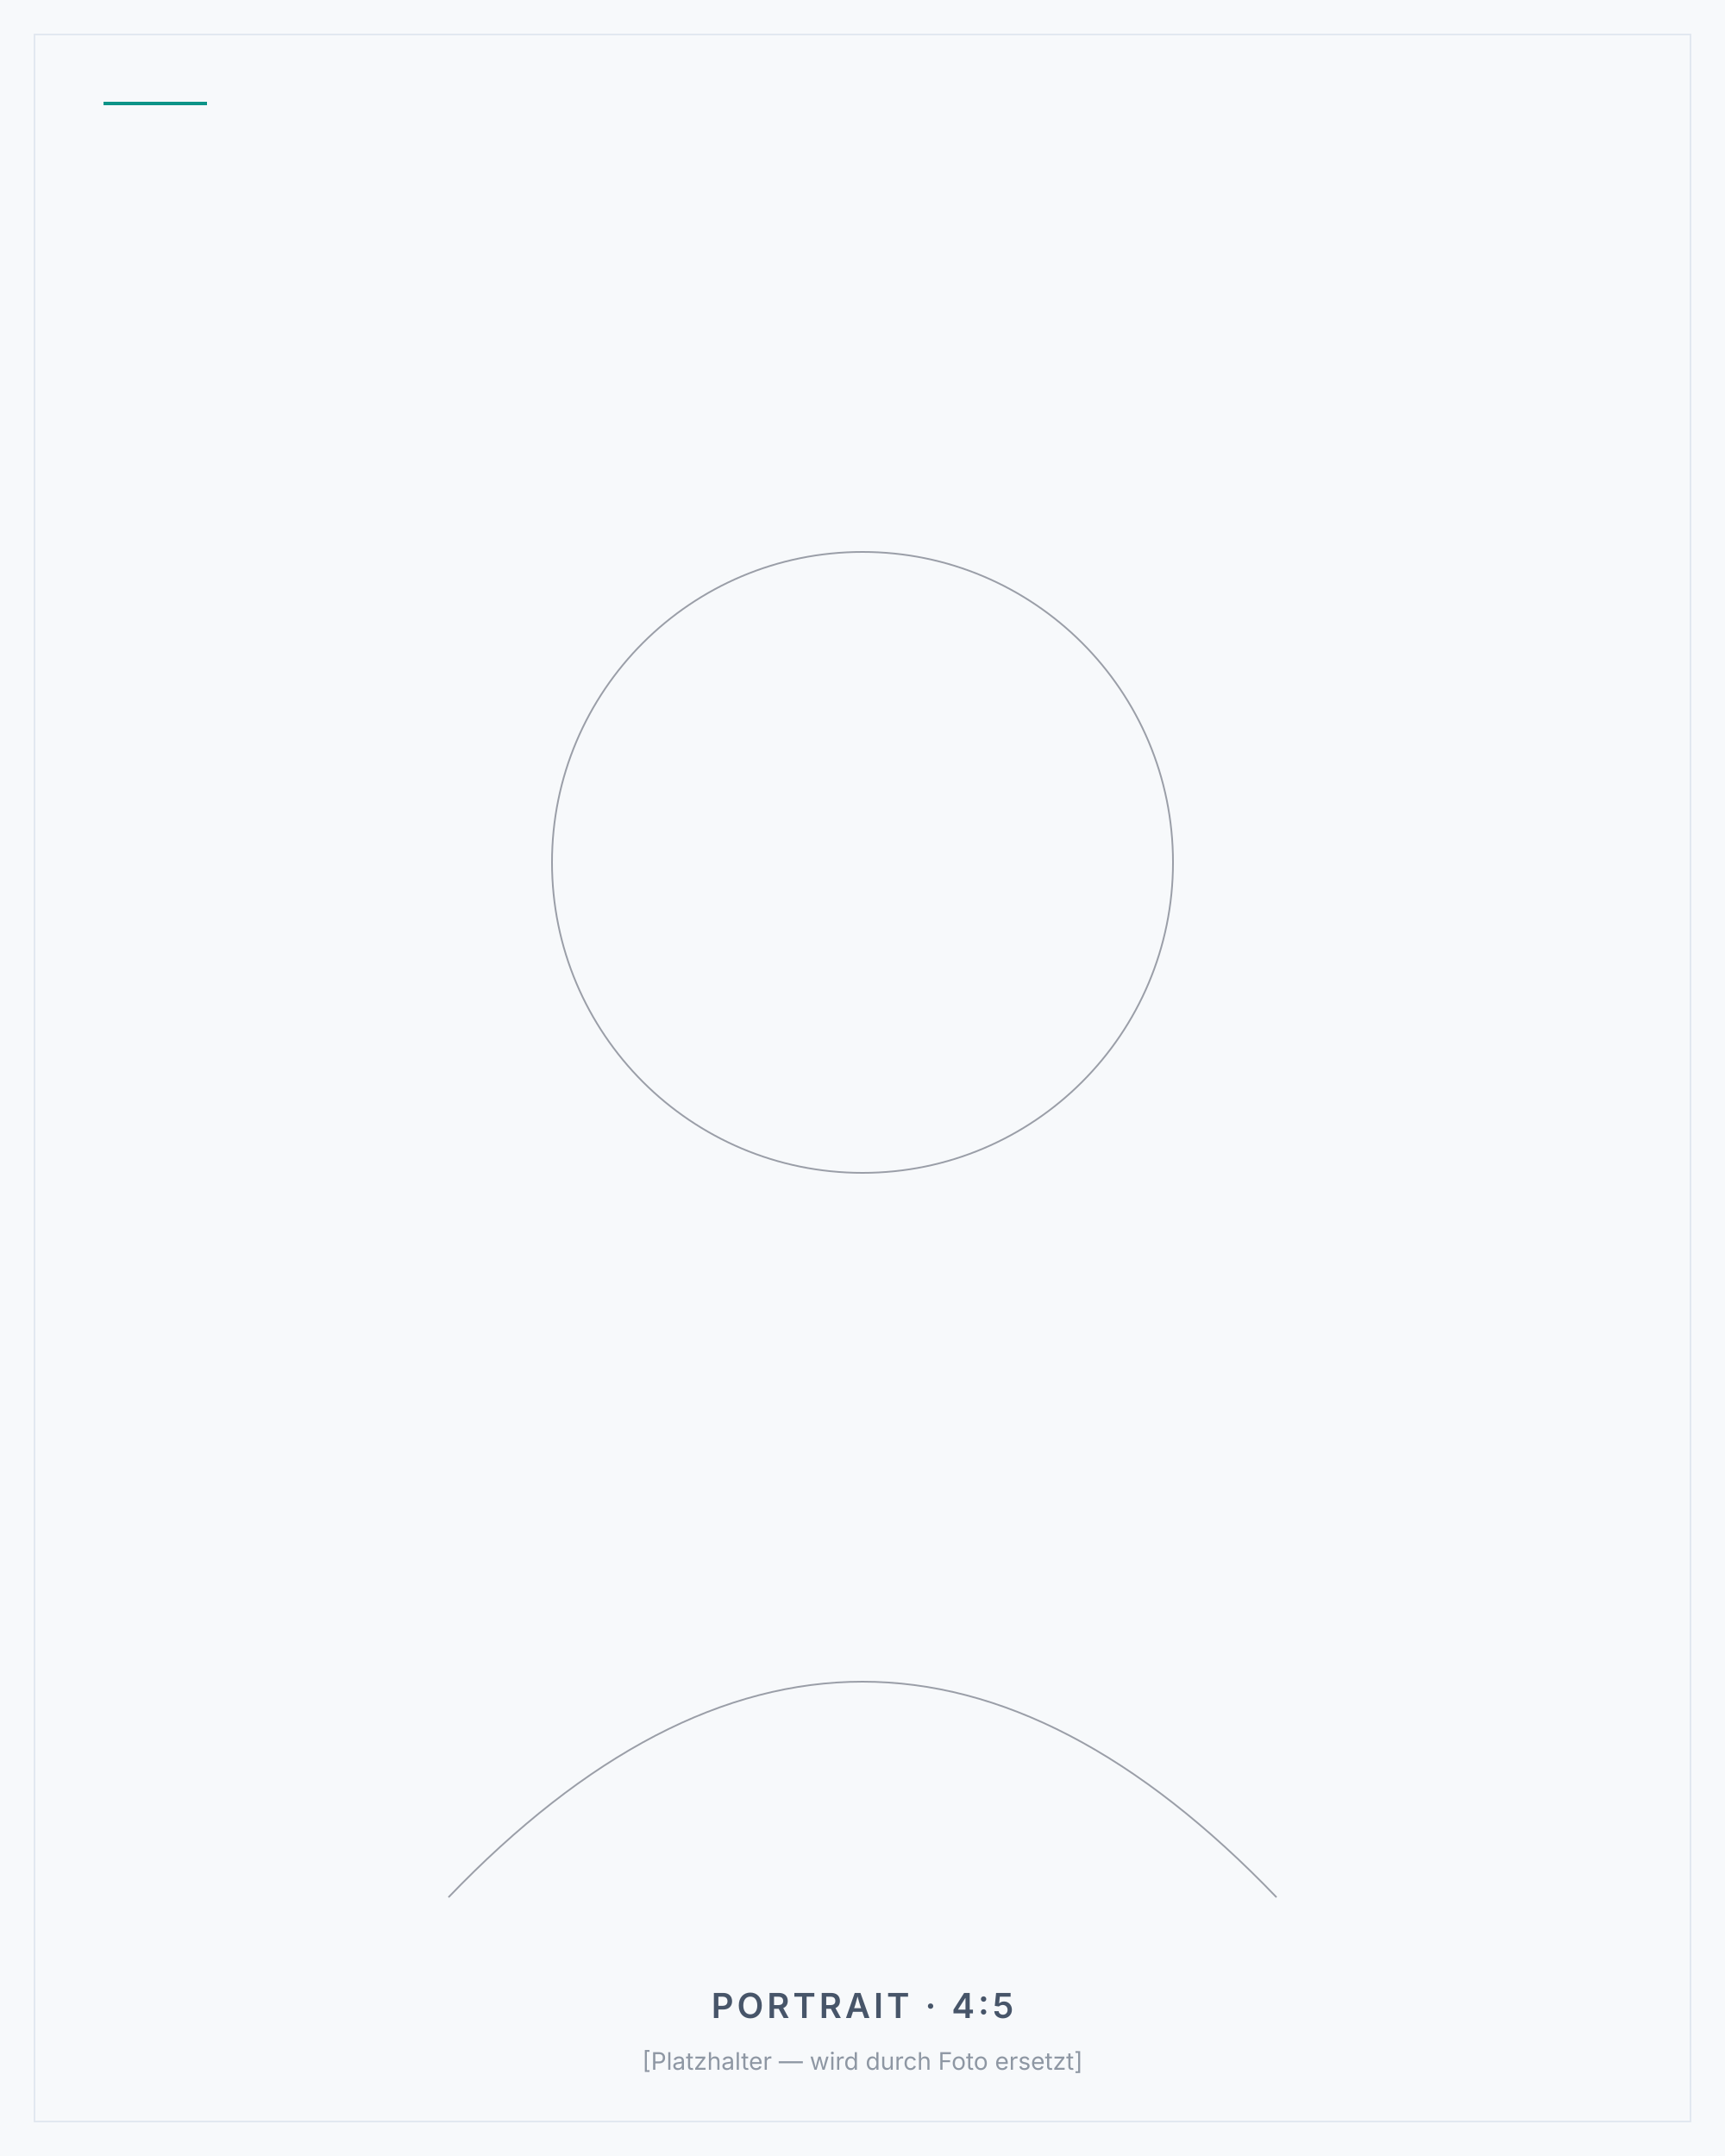
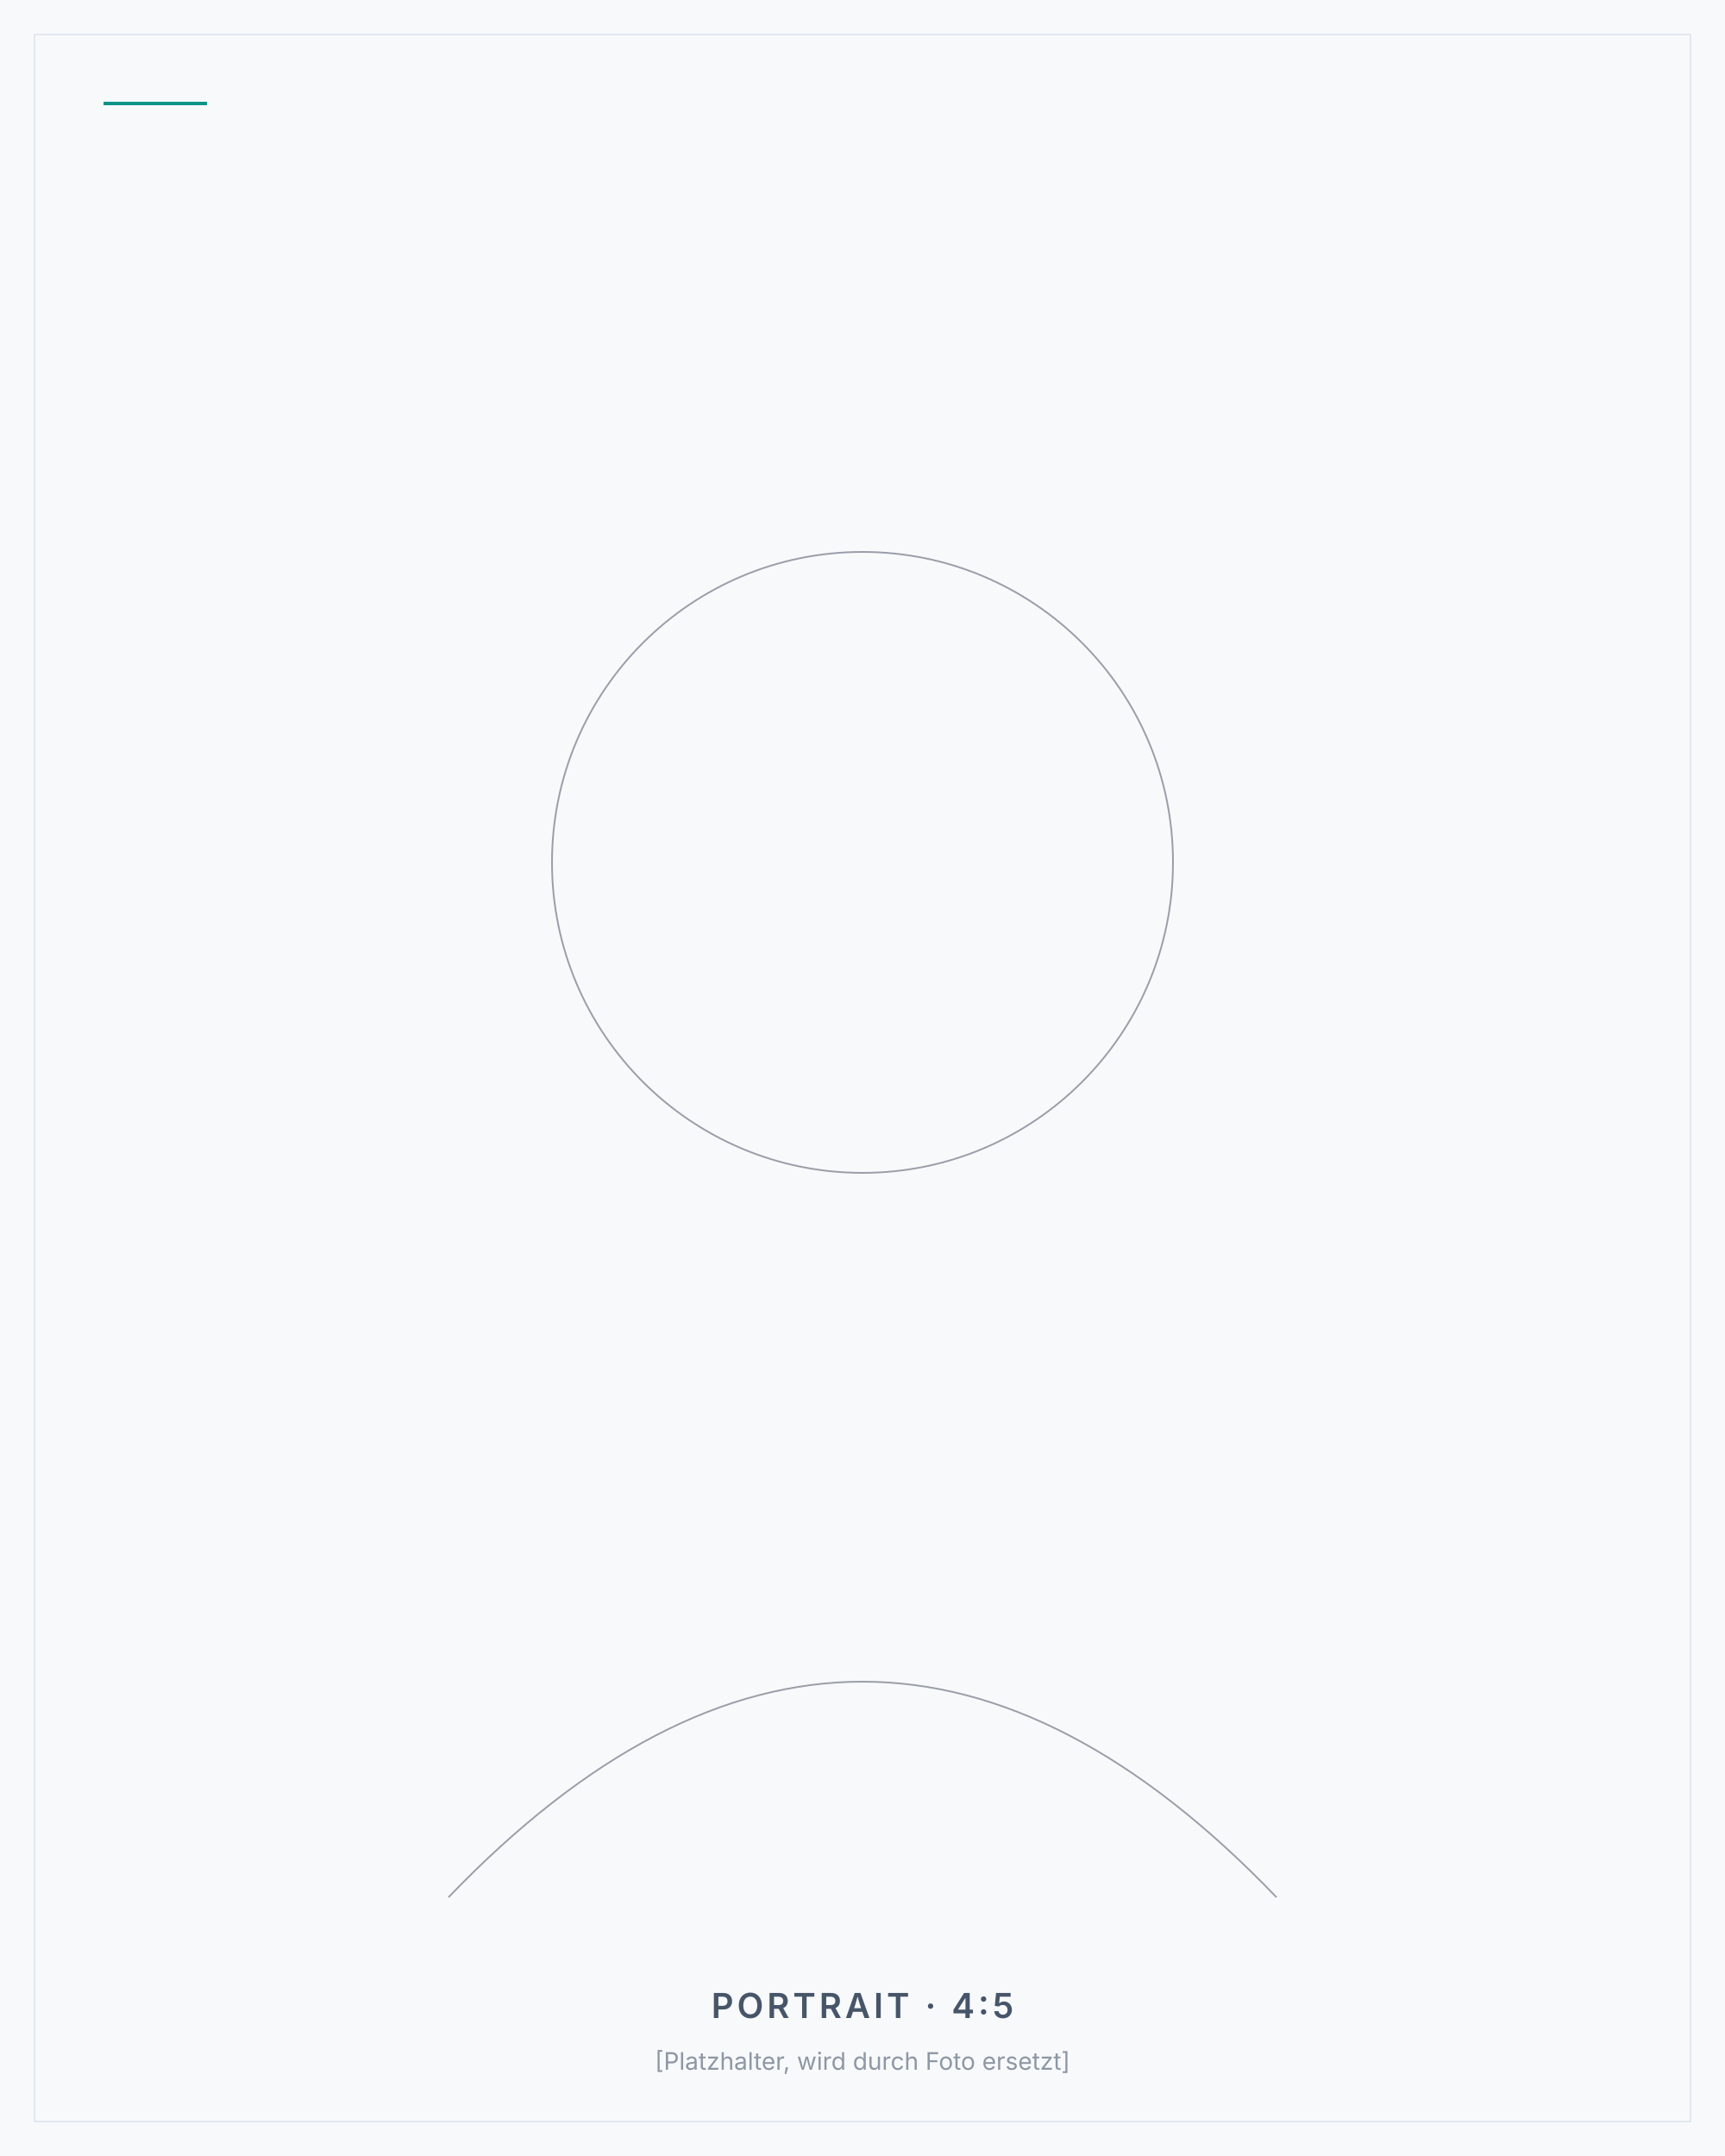
<svg xmlns="http://www.w3.org/2000/svg" viewBox="0 0 1000 1250" role="img" aria-labelledby="portrait-title portrait-desc">
  <rect width="1000" height="1250" fill="#F7F9FB" />
  <rect x="20" y="20" width="960" height="1210" fill="none" stroke="#E2E8F0" stroke-width="1" />
  <g stroke="#0F172A" stroke-width="1" fill="none" opacity="0.4">
    <circle cx="500" cy="500" r="180" />
    <path d="M260 1100 Q500 850 740 1100" />
  </g>
  <g font-family="Inter, sans-serif" fill="#475569" text-anchor="middle">
    <text x="500" y="1170" font-size="20" letter-spacing="0.1em" font-weight="600">PORTRAIT · 4:5</text>
-     <text x="500" y="1200" font-size="14" opacity="0.6">[Platzhalter — wird durch Foto ersetzt]</text>
+     <text x="500" y="1200" font-size="14" opacity="0.6">[Platzhalter, wird durch Foto ersetzt]</text>
  </g>
  <line x1="60" y1="60" x2="120" y2="60" stroke="#0D9488" stroke-width="2" />
</svg>
